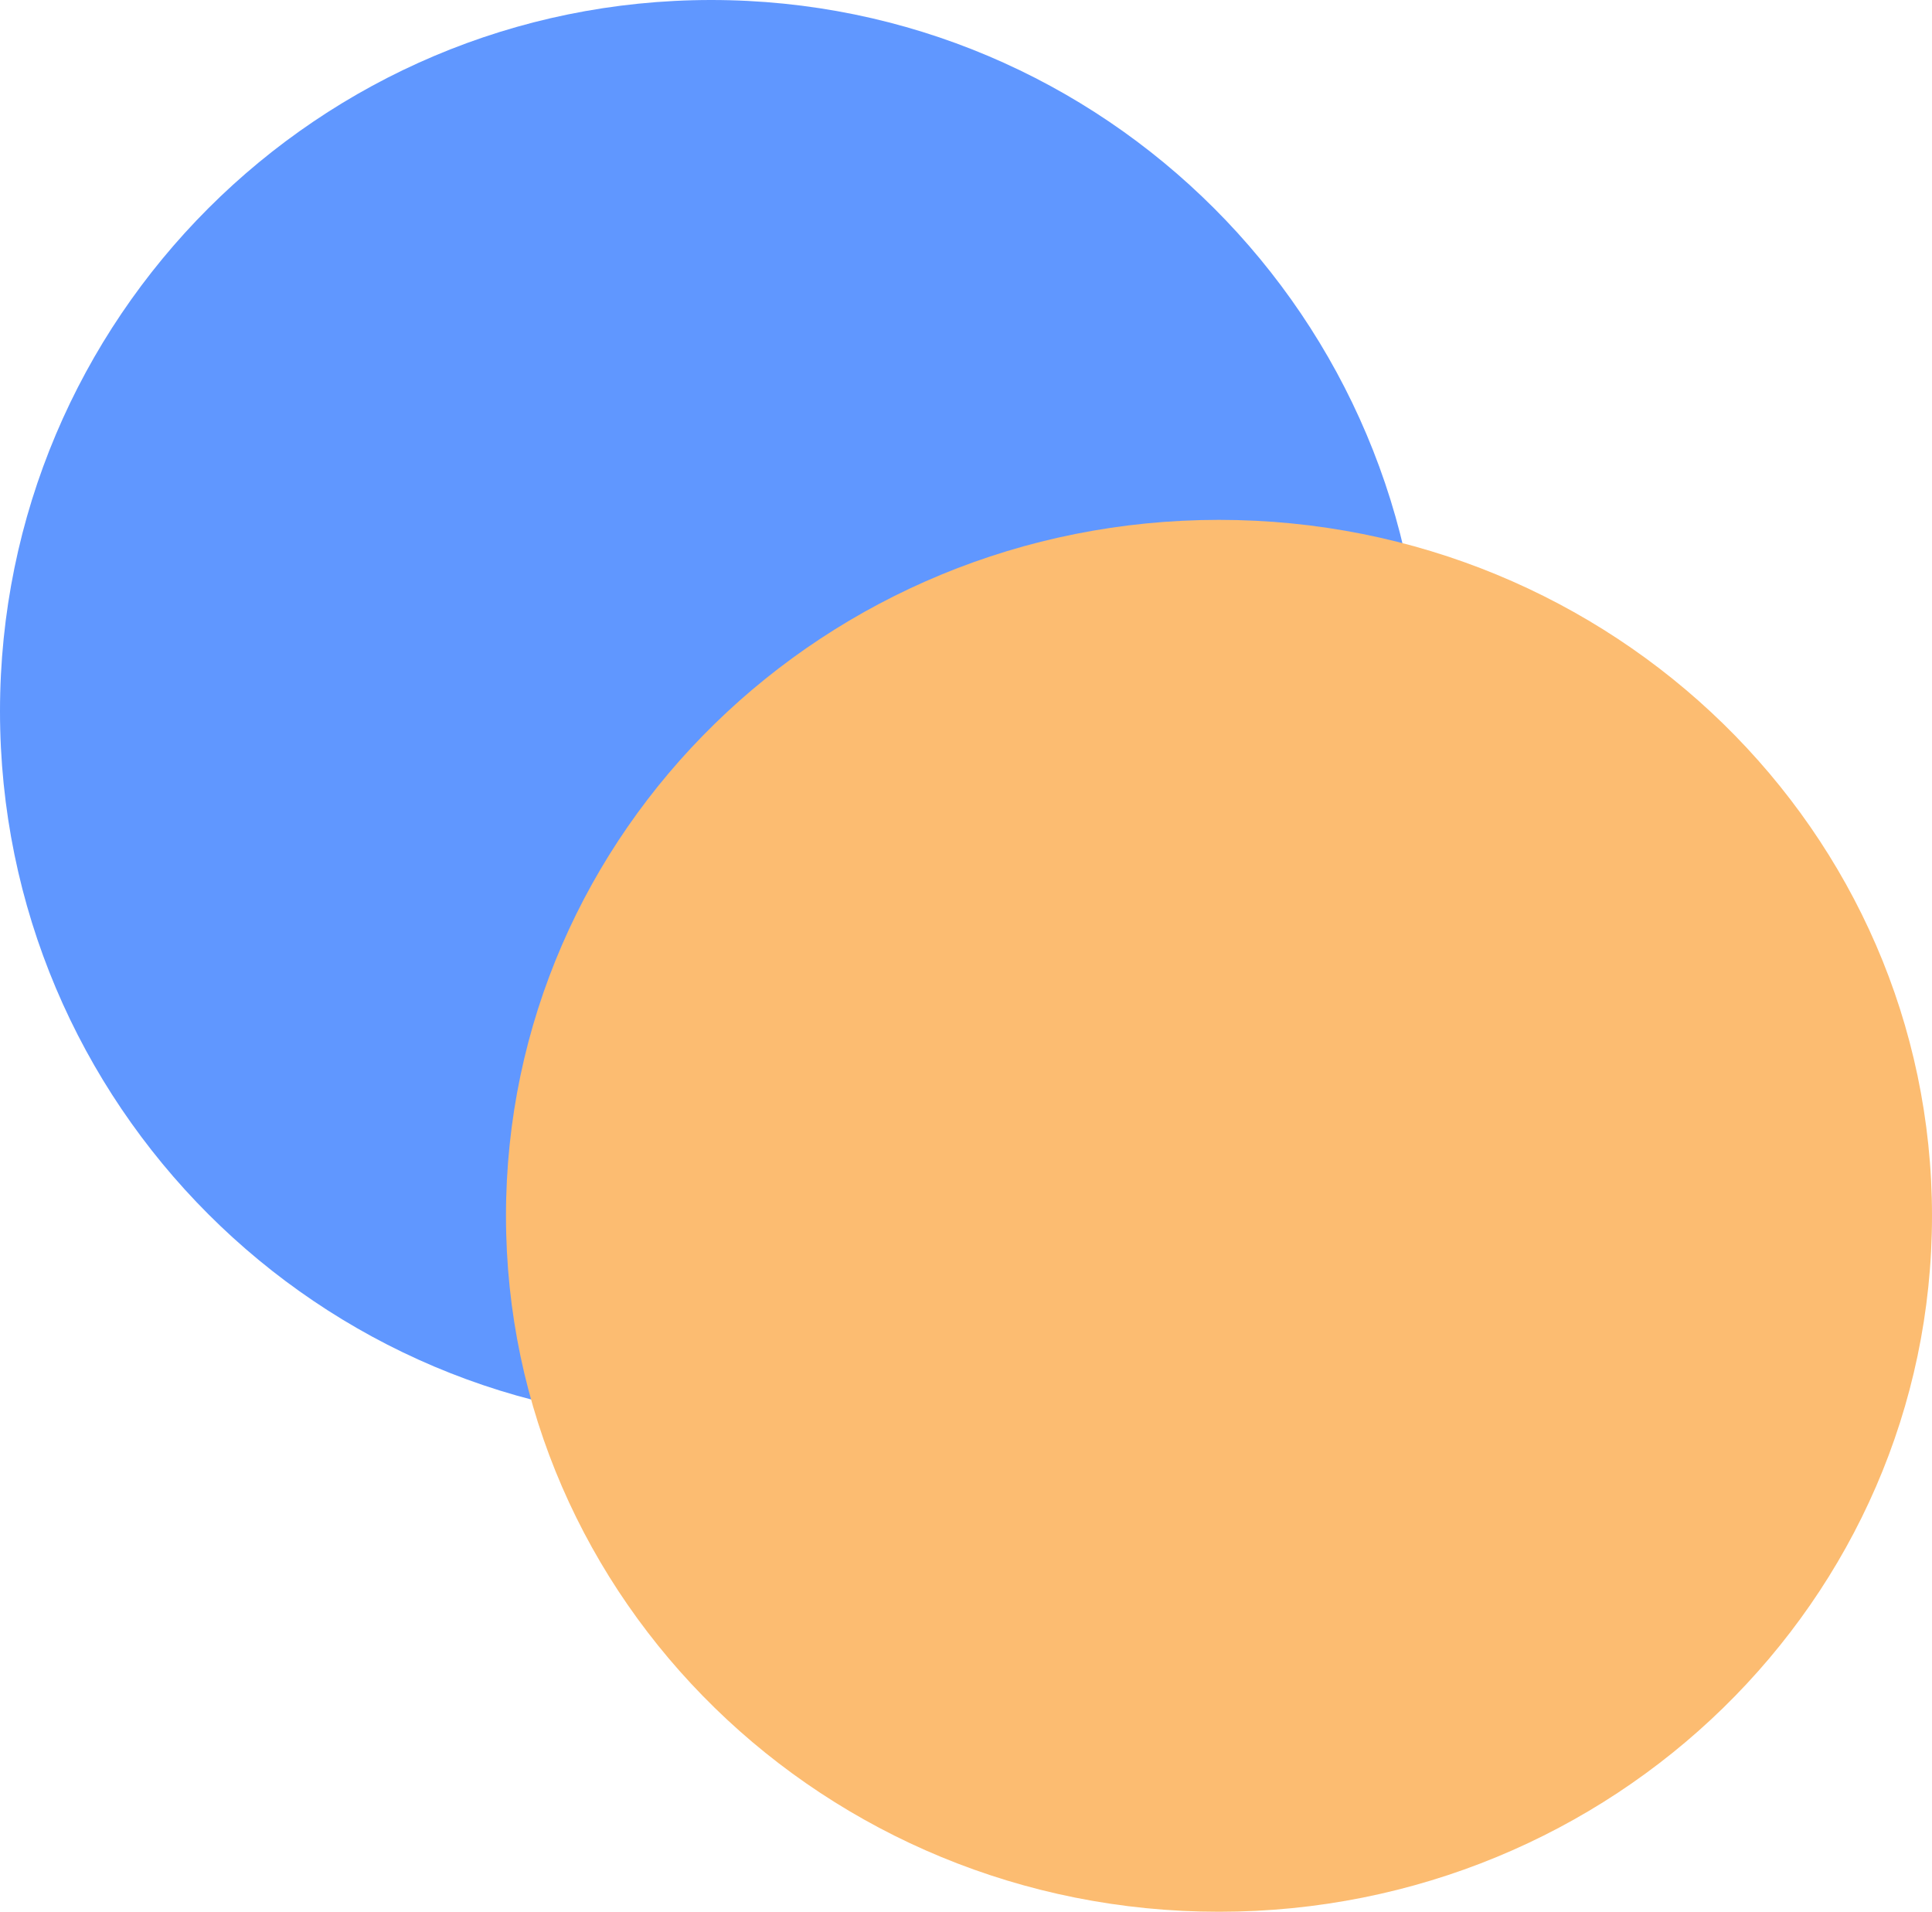
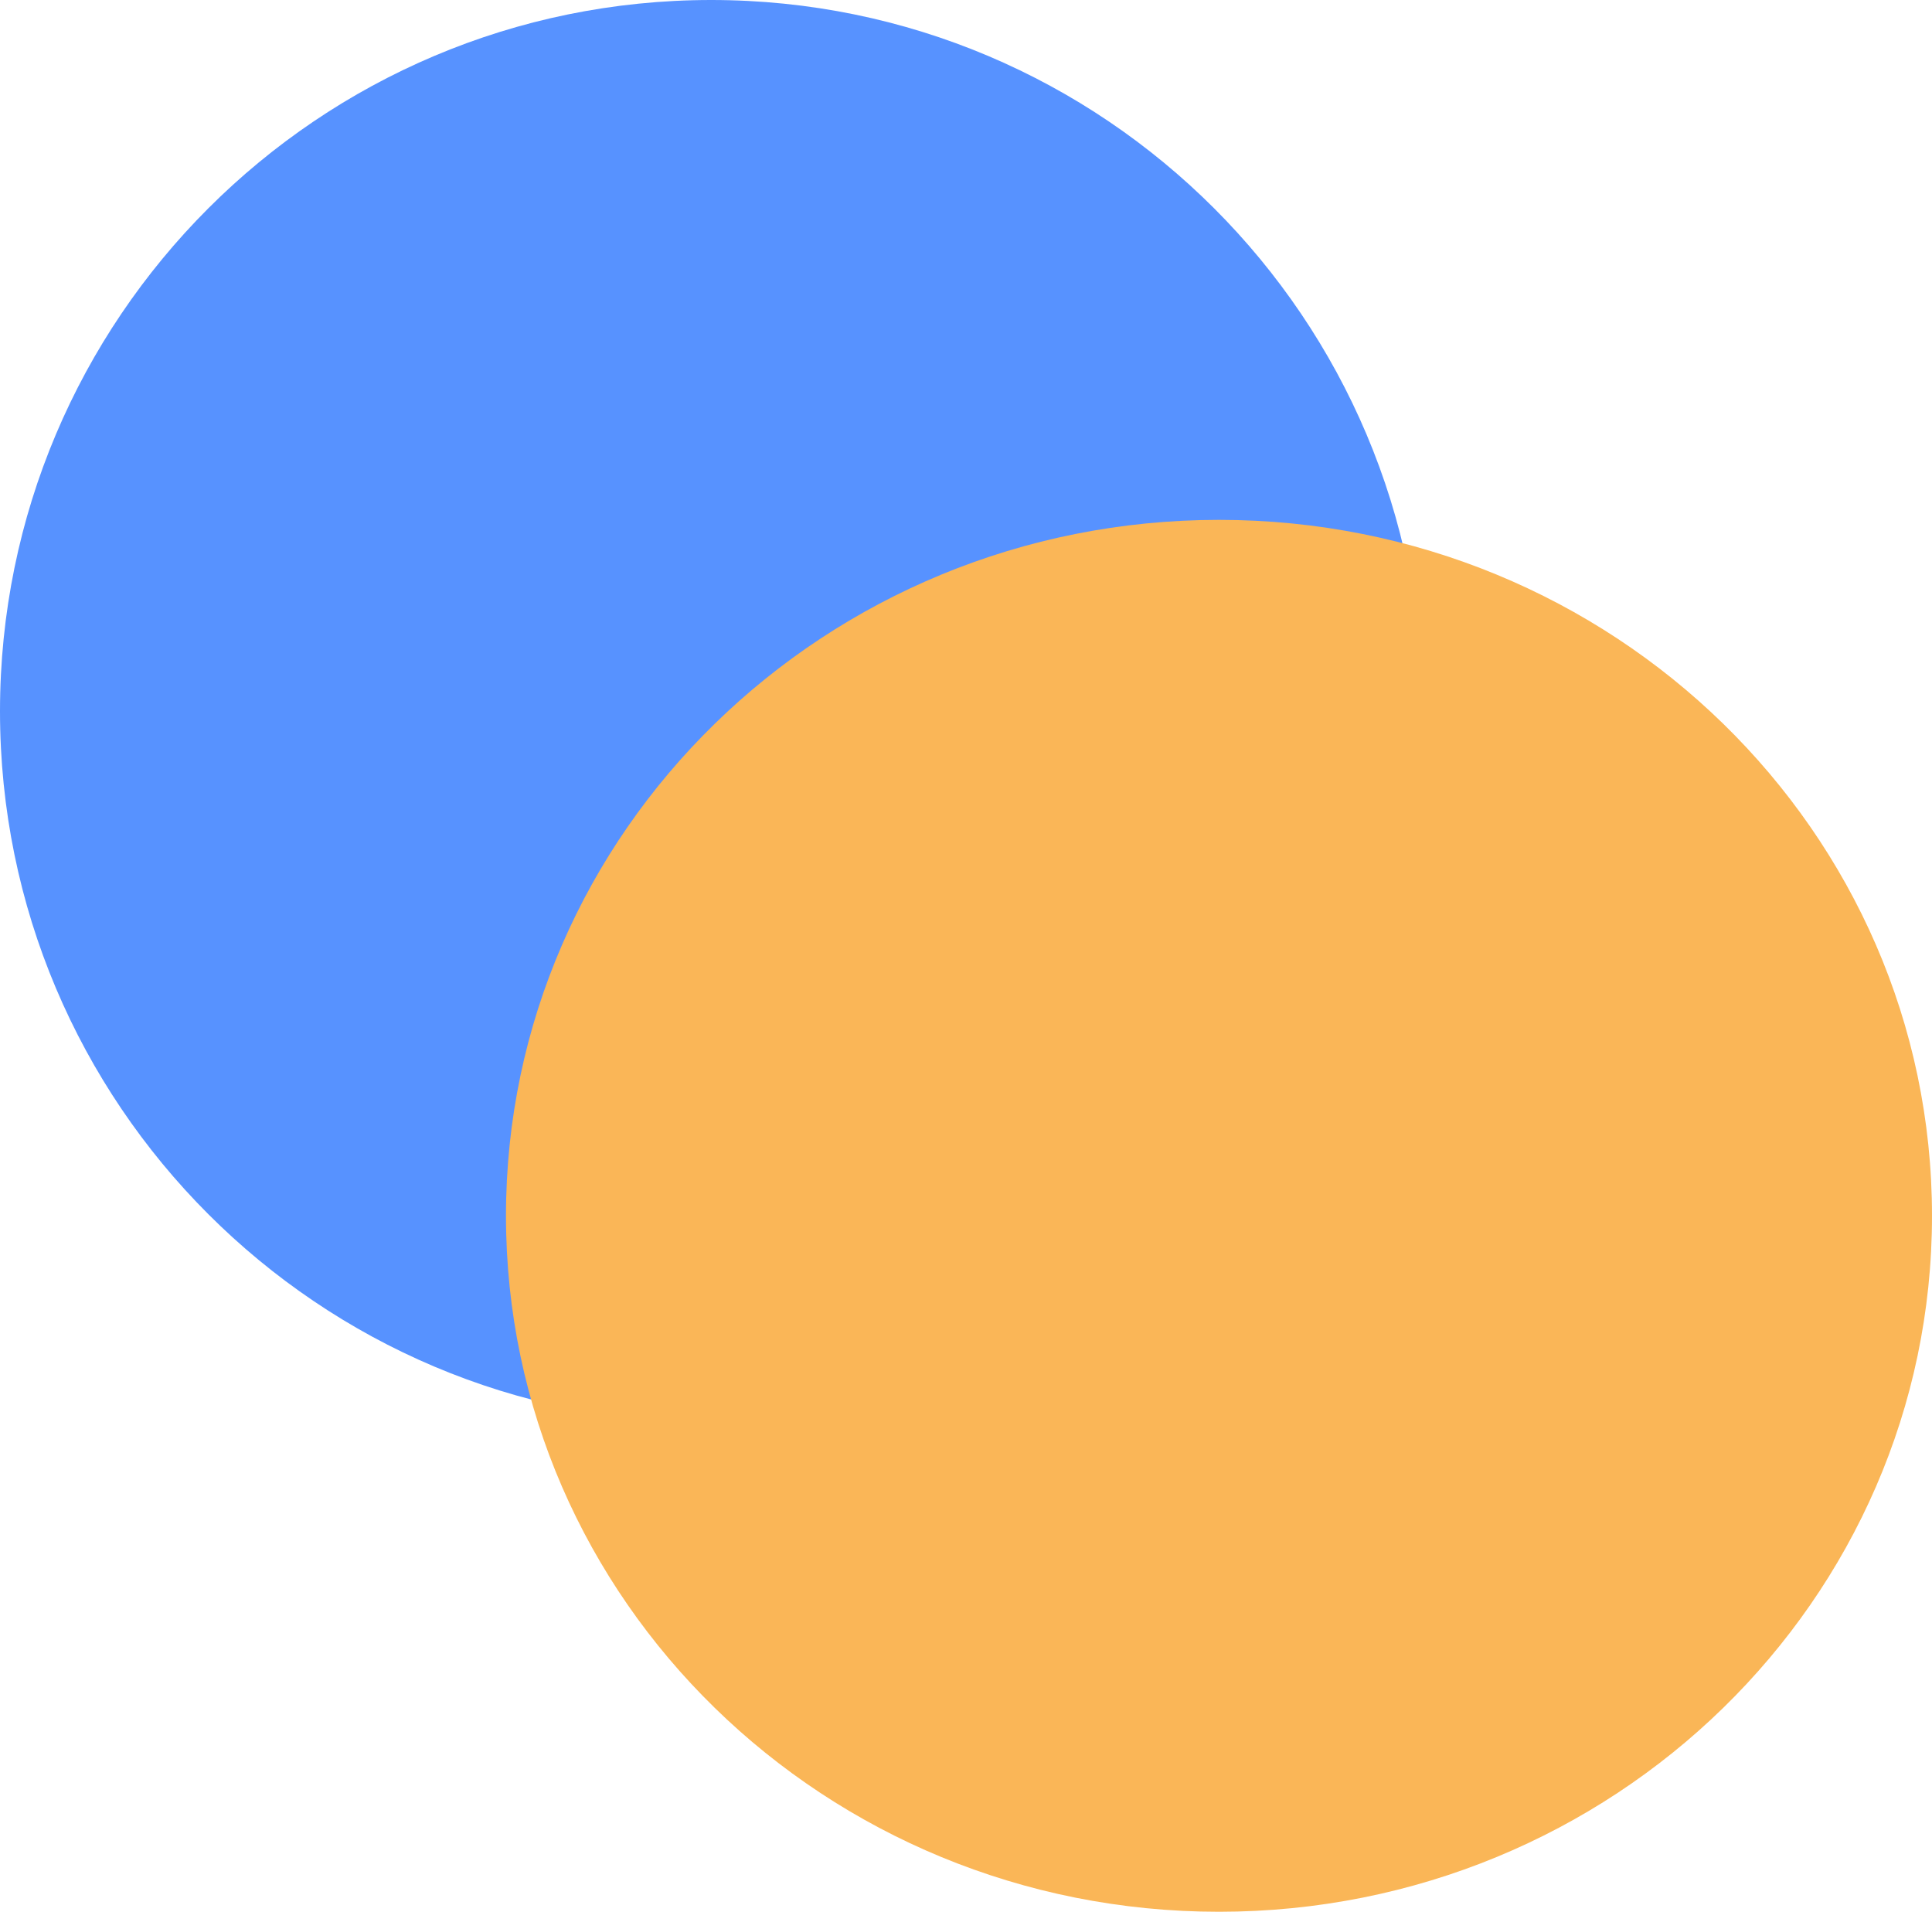
<svg xmlns="http://www.w3.org/2000/svg" width="80.136" height="79.293" viewBox="0 0 80.136 79.293">
  <g id="Logo" transform="translate(-4 -4)">
-     <circle id="Ellipse_9" data-name="Ellipse 9" cx="29.5" cy="29.5" r="29.5" transform="translate(4 4)" fill="#6097ff" />
-     <path id="Intersection_1" data-name="Intersection 1" d="M29.574,0C45.908,0,59.149,12.923,59.149,28.865S45.908,57.731,29.574,57.731,0,44.807,0,28.865,13.241,0,29.574,0Z" transform="translate(24.987 25.562)" fill="#fcbc71" />
+     <circle id="Ellipse_9" data-name="Ellipse 9" cx="29.5" cy="29.5" r="29.5" transform="translate(4 4)" fill="#5792ff" />
+     <path id="Intersection_1" data-name="Intersection 1" d="M29.574,0C45.908,0,59.149,12.923,59.149,28.865S45.908,57.731,29.574,57.731,0,44.807,0,28.865,13.241,0,29.574,0Z" transform="translate(24.987 25.562)" fill="#fab657" />
  </g>
</svg>
